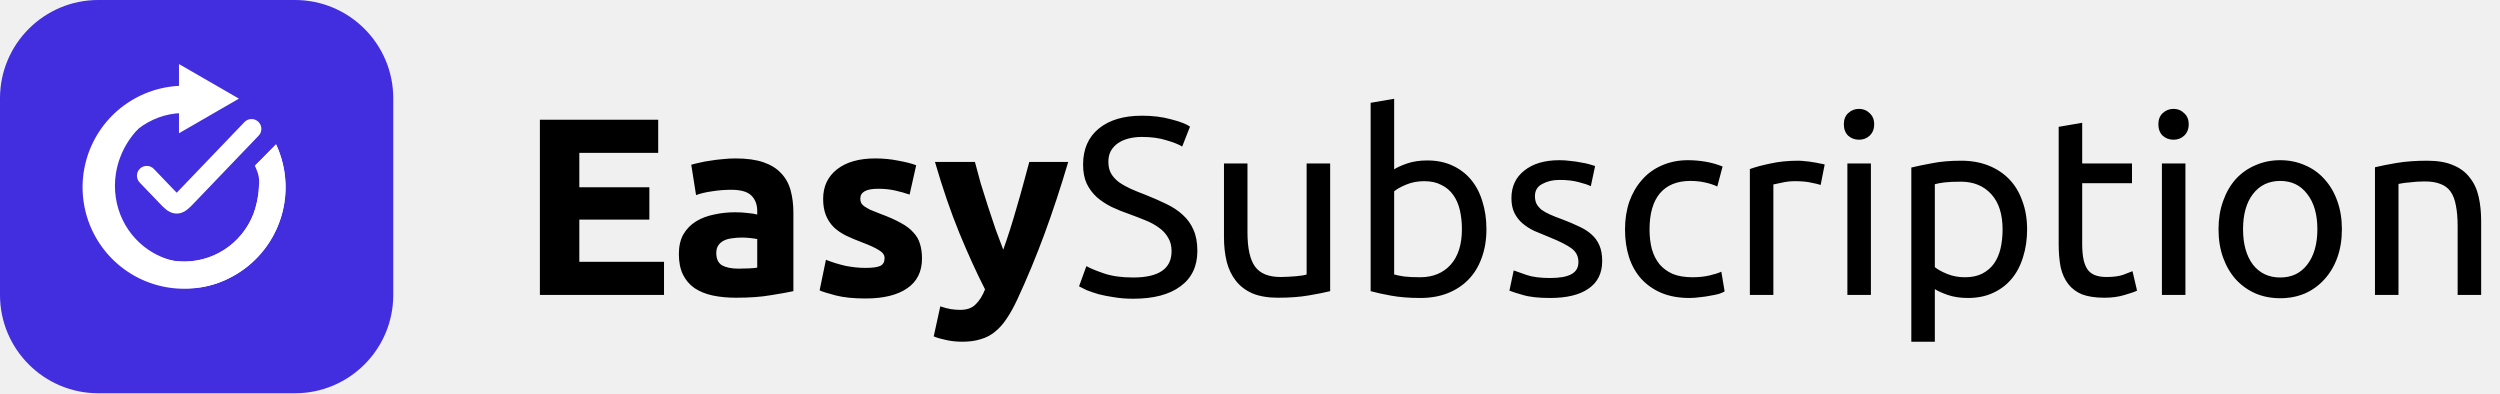
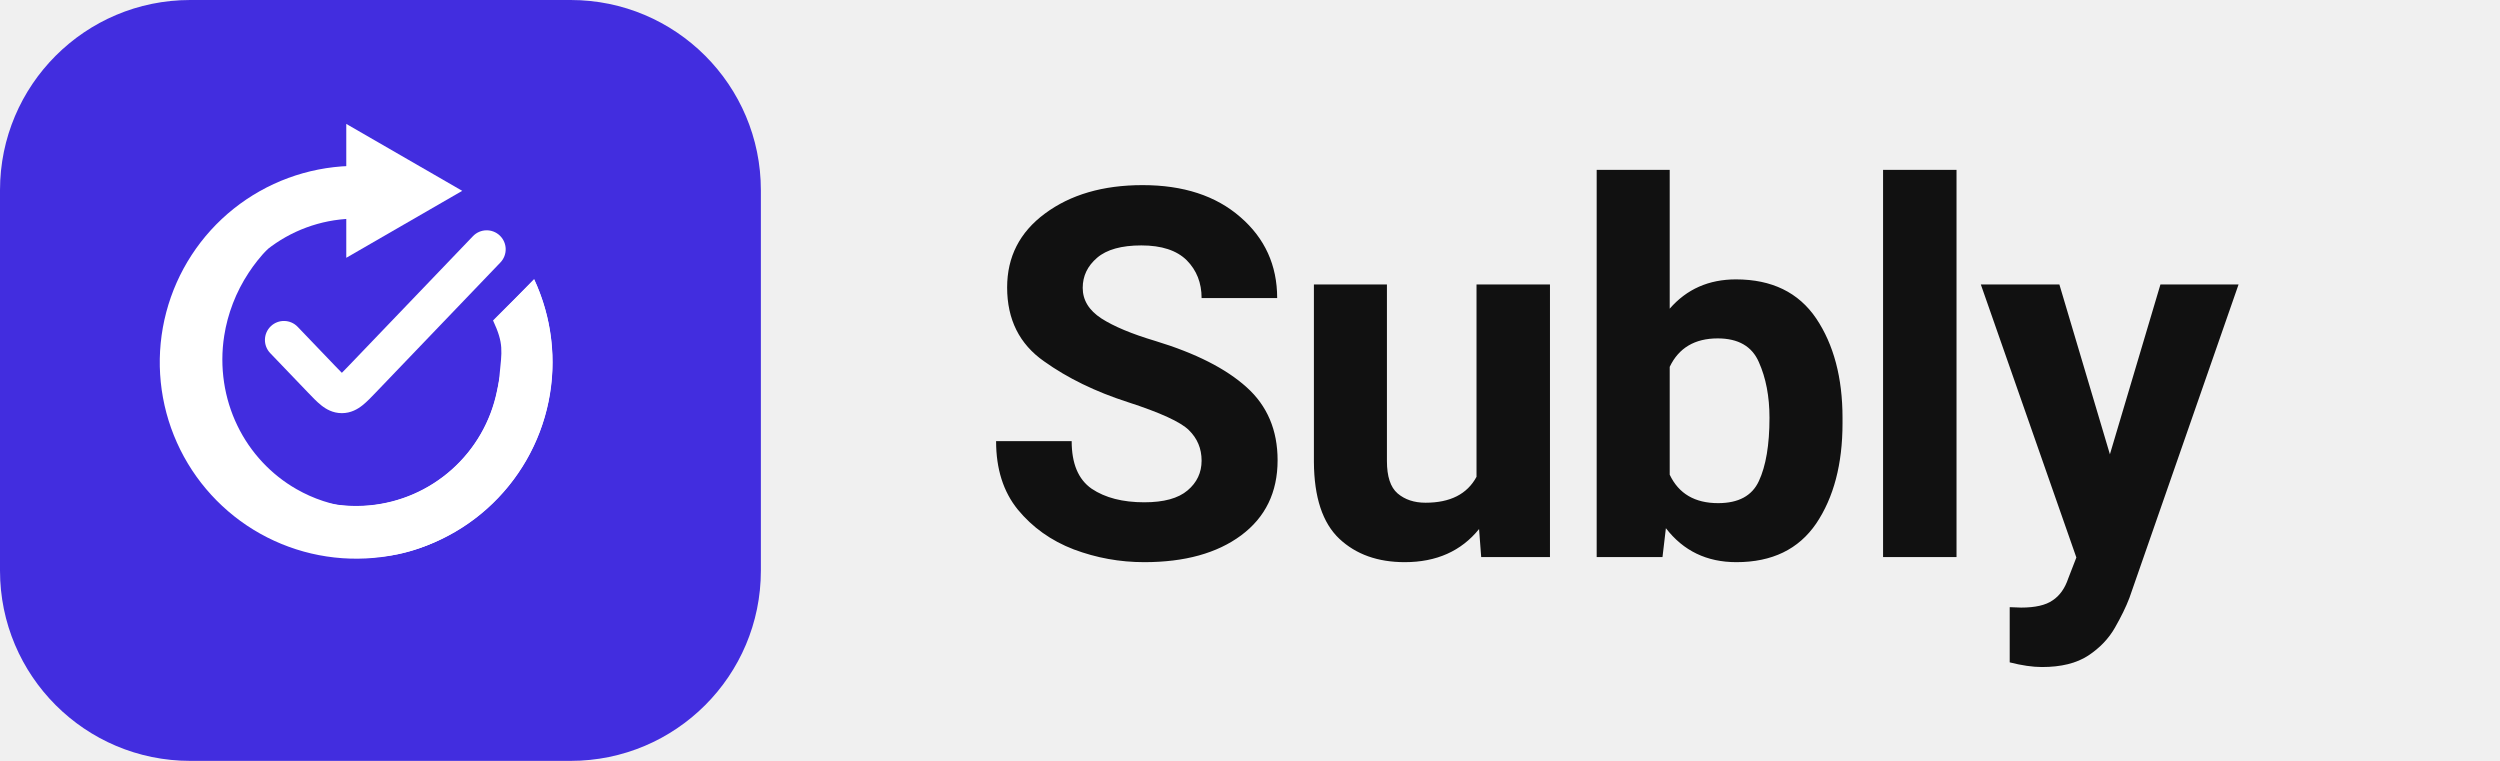
- <svg xmlns="http://www.w3.org/2000/svg" width="178" height="28" viewBox="0 0 178 28" fill="none">
+ <svg xmlns="http://www.w3.org/2000/svg" width="92" height="28" viewBox="0 0 92 28" fill="none">
  <path d="M0 7C0 3.134 3.134 0 7 0H21C24.866 0 28 3.134 28 7V21C28 24.866 24.866 28 21 28H7C3.134 28 0 24.866 0 21V7Z" fill="#422DDF" />
  <path d="M12.865 6.108C11.312 6.16 9.817 6.712 8.601 7.68C7.386 8.649 6.516 9.983 6.119 11.486C5.722 12.988 5.82 14.579 6.398 16.021C6.976 17.463 8.003 18.681 9.328 19.494C10.653 20.306 12.204 20.67 13.752 20.531C15.3 20.392 16.762 19.759 17.921 18.724C19.08 17.689 19.875 16.308 20.187 14.785C20.5 13.263 20.313 11.681 19.655 10.273L18.224 11.747C18.705 12.777 18.515 13.282 18.286 14.395C18.058 15.509 17.476 16.519 16.628 17.276C15.78 18.033 14.711 18.497 13.579 18.598C12.446 18.7 11.312 18.434 10.343 17.839C9.374 17.245 8.622 16.354 8.199 15.299C7.776 14.244 7.704 13.081 7.995 11.982C8.285 10.882 8.922 9.906 9.811 9.198C10.7 8.489 11.793 8.086 12.93 8.048L12.865 6.108Z" fill="white" />
  <path d="M9.995 19.504C8.777 18.731 7.846 17.541 7.39 16.206C6.928 14.872 6.945 13.407 7.403 12.135C7.721 11.244 8.248 10.448 8.911 9.829C9.194 9.563 9.502 9.329 9.827 9.131L9.851 9.161C9.589 9.433 9.355 9.726 9.153 10.034C8.679 10.752 8.377 11.551 8.251 12.357C8.07 13.51 8.255 14.673 8.736 15.663C9.214 16.655 9.986 17.473 10.912 18.001C11.533 18.357 12.222 18.584 12.928 18.668C13.273 18.709 13.622 18.719 13.971 18.699C15.032 18.638 16.094 18.289 17.026 17.648C17.678 17.2 18.265 16.609 18.731 15.89C18.93 15.582 19.108 15.25 19.257 14.898C19.269 14.901 19.282 14.903 19.294 14.906C19.294 15.291 19.251 15.682 19.163 16.068C18.96 16.971 18.509 17.848 17.854 18.571C16.923 19.608 15.571 20.313 14.135 20.476C13.664 20.532 13.185 20.531 12.713 20.475C11.748 20.361 10.81 20.026 9.995 19.504Z" fill="white" />
  <path d="M17.01 7.023L12.743 9.487V4.56L17.01 7.023Z" fill="white" />
  <path d="M17.405 8.691C17.672 8.412 18.115 8.403 18.394 8.67C18.673 8.938 18.682 9.38 18.415 9.659L13.839 14.433C13.675 14.604 13.505 14.784 13.342 14.913C13.166 15.054 12.915 15.204 12.581 15.204C12.246 15.204 11.995 15.054 11.819 14.913C11.656 14.784 11.486 14.604 11.322 14.433L9.944 12.995C9.677 12.716 9.686 12.273 9.965 12.006C10.244 11.739 10.686 11.748 10.954 12.027L12.332 13.465C12.422 13.559 12.493 13.633 12.556 13.695C12.565 13.704 12.573 13.712 12.581 13.719C12.588 13.712 12.597 13.704 12.605 13.695C12.668 13.633 12.739 13.559 12.829 13.465L17.405 8.691Z" fill="white" />
  <path d="M12.196 20.404C13.477 20.566 14.778 20.475 15.964 19.964C17.149 19.453 18.177 18.633 18.938 17.59C19.7 16.547 20.168 15.32 20.295 14.034C20.421 12.749 20.201 11.454 19.657 10.283L18.144 11.793C18.543 12.652 18.471 12.903 18.379 13.846C18.286 14.789 17.942 15.689 17.384 16.454C16.825 17.219 16.071 17.82 15.201 18.196C14.331 18.571 13.377 18.706 12.437 18.587L12.196 20.404Z" fill="white" />
-   <path d="M38.44 21V8.526H46.864V10.884H41.248V13.332H46.234V15.636H41.248V18.642H47.278V21H38.44ZM52.583 19.128C52.847 19.128 53.099 19.122 53.339 19.11C53.579 19.098 53.771 19.08 53.915 19.056V17.022C53.807 16.998 53.645 16.974 53.429 16.95C53.213 16.926 53.015 16.914 52.835 16.914C52.583 16.914 52.343 16.932 52.115 16.968C51.899 16.992 51.707 17.046 51.539 17.13C51.371 17.214 51.239 17.328 51.143 17.472C51.047 17.616 50.999 17.796 50.999 18.012C50.999 18.432 51.137 18.726 51.413 18.894C51.701 19.05 52.091 19.128 52.583 19.128ZM52.367 11.28C53.159 11.28 53.819 11.37 54.347 11.55C54.875 11.73 55.295 11.988 55.607 12.324C55.931 12.66 56.159 13.068 56.291 13.548C56.423 14.028 56.489 14.562 56.489 15.15V20.73C56.105 20.814 55.571 20.91 54.887 21.018C54.203 21.138 53.375 21.198 52.403 21.198C51.791 21.198 51.233 21.144 50.729 21.036C50.237 20.928 49.811 20.754 49.451 20.514C49.091 20.262 48.815 19.938 48.623 19.542C48.431 19.146 48.335 18.66 48.335 18.084C48.335 17.532 48.443 17.064 48.659 16.68C48.887 16.296 49.187 15.99 49.559 15.762C49.931 15.534 50.357 15.372 50.837 15.276C51.317 15.168 51.815 15.114 52.331 15.114C52.679 15.114 52.985 15.132 53.249 15.168C53.525 15.192 53.747 15.228 53.915 15.276V15.024C53.915 14.568 53.777 14.202 53.501 13.926C53.225 13.65 52.745 13.512 52.061 13.512C51.605 13.512 51.155 13.548 50.711 13.62C50.267 13.68 49.883 13.77 49.559 13.89L49.217 11.73C49.373 11.682 49.565 11.634 49.793 11.586C50.033 11.526 50.291 11.478 50.567 11.442C50.843 11.394 51.131 11.358 51.431 11.334C51.743 11.298 52.055 11.28 52.367 11.28ZM61.632 19.074C62.124 19.074 62.472 19.026 62.676 18.93C62.88 18.834 62.982 18.648 62.982 18.372C62.982 18.156 62.85 17.97 62.586 17.814C62.322 17.646 61.92 17.46 61.38 17.256C60.96 17.1 60.576 16.938 60.228 16.77C59.892 16.602 59.604 16.404 59.364 16.176C59.124 15.936 58.938 15.654 58.806 15.33C58.674 15.006 58.608 14.616 58.608 14.16C58.608 13.272 58.938 12.57 59.598 12.054C60.258 11.538 61.164 11.28 62.316 11.28C62.892 11.28 63.444 11.334 63.972 11.442C64.5 11.538 64.92 11.646 65.232 11.766L64.764 13.854C64.452 13.746 64.11 13.65 63.738 13.566C63.378 13.482 62.97 13.44 62.514 13.44C61.674 13.44 61.254 13.674 61.254 14.142C61.254 14.25 61.272 14.346 61.308 14.43C61.344 14.514 61.416 14.598 61.524 14.682C61.632 14.754 61.776 14.838 61.956 14.934C62.148 15.018 62.388 15.114 62.676 15.222C63.264 15.438 63.75 15.654 64.134 15.87C64.518 16.074 64.818 16.302 65.034 16.554C65.262 16.794 65.418 17.064 65.502 17.364C65.598 17.664 65.646 18.012 65.646 18.408C65.646 19.344 65.292 20.052 64.584 20.532C63.888 21.012 62.898 21.252 61.614 21.252C60.774 21.252 60.072 21.18 59.508 21.036C58.956 20.892 58.572 20.772 58.356 20.676L58.806 18.498C59.262 18.678 59.73 18.822 60.21 18.93C60.69 19.026 61.164 19.074 61.632 19.074ZM76.057 11.532C75.517 13.356 74.953 15.066 74.365 16.662C73.777 18.258 73.135 19.806 72.439 21.306C72.187 21.846 71.935 22.302 71.683 22.674C71.431 23.058 71.155 23.37 70.855 23.61C70.555 23.862 70.213 24.042 69.829 24.15C69.457 24.27 69.019 24.33 68.515 24.33C68.095 24.33 67.705 24.288 67.345 24.204C66.997 24.132 66.709 24.048 66.481 23.952L66.949 21.81C67.225 21.906 67.471 21.972 67.687 22.008C67.903 22.044 68.131 22.062 68.371 22.062C68.851 22.062 69.217 21.93 69.469 21.666C69.733 21.414 69.955 21.06 70.135 20.604C69.523 19.404 68.911 18.06 68.299 16.572C67.687 15.072 67.111 13.392 66.571 11.532H69.415C69.535 12 69.673 12.51 69.829 13.062C69.997 13.602 70.171 14.154 70.351 14.718C70.531 15.27 70.711 15.81 70.891 16.338C71.083 16.866 71.263 17.346 71.431 17.778C71.587 17.346 71.749 16.866 71.917 16.338C72.085 15.81 72.247 15.27 72.403 14.718C72.571 14.154 72.727 13.602 72.871 13.062C73.027 12.51 73.165 12 73.285 11.532H76.057ZM80.68 19.758C82.504 19.758 83.416 19.134 83.416 17.886C83.416 17.502 83.332 17.178 83.164 16.914C83.008 16.638 82.792 16.404 82.516 16.212C82.24 16.008 81.922 15.834 81.562 15.69C81.214 15.546 80.842 15.402 80.446 15.258C79.99 15.102 79.558 14.928 79.15 14.736C78.742 14.532 78.388 14.298 78.088 14.034C77.788 13.758 77.548 13.434 77.368 13.062C77.2 12.69 77.116 12.24 77.116 11.712C77.116 10.62 77.488 9.768 78.232 9.156C78.976 8.544 80.002 8.238 81.31 8.238C82.066 8.238 82.75 8.322 83.362 8.49C83.986 8.646 84.442 8.82 84.73 9.012L84.172 10.434C83.92 10.278 83.542 10.128 83.038 9.984C82.546 9.828 81.97 9.75 81.31 9.75C80.974 9.75 80.662 9.786 80.374 9.858C80.086 9.93 79.834 10.038 79.618 10.182C79.402 10.326 79.228 10.512 79.096 10.74C78.976 10.956 78.916 11.214 78.916 11.514C78.916 11.85 78.982 12.132 79.114 12.36C79.246 12.588 79.432 12.792 79.672 12.972C79.912 13.14 80.188 13.296 80.5 13.44C80.824 13.584 81.178 13.728 81.562 13.872C82.102 14.088 82.594 14.304 83.038 14.52C83.494 14.736 83.884 14.994 84.208 15.294C84.544 15.594 84.802 15.954 84.982 16.374C85.162 16.782 85.252 17.28 85.252 17.868C85.252 18.96 84.85 19.8 84.046 20.388C83.254 20.976 82.132 21.27 80.68 21.27C80.188 21.27 79.732 21.234 79.312 21.162C78.904 21.102 78.538 21.03 78.214 20.946C77.89 20.85 77.608 20.754 77.368 20.658C77.14 20.55 76.96 20.46 76.828 20.388L77.35 18.948C77.626 19.104 78.046 19.278 78.61 19.47C79.174 19.662 79.864 19.758 80.68 19.758ZM94.707 20.73C94.323 20.826 93.812 20.928 93.177 21.036C92.552 21.144 91.826 21.198 90.999 21.198C90.278 21.198 89.672 21.096 89.18 20.892C88.689 20.676 88.293 20.376 87.993 19.992C87.692 19.608 87.477 19.158 87.344 18.642C87.213 18.114 87.147 17.532 87.147 16.896V11.64H88.82V16.536C88.82 17.676 89.001 18.492 89.361 18.984C89.721 19.476 90.326 19.722 91.178 19.722C91.359 19.722 91.544 19.716 91.737 19.704C91.928 19.692 92.109 19.68 92.276 19.668C92.445 19.644 92.594 19.626 92.727 19.614C92.871 19.59 92.972 19.566 93.032 19.542V11.64H94.707V20.73ZM99.264 12.054C99.468 11.922 99.774 11.784 100.182 11.64C100.602 11.496 101.082 11.424 101.622 11.424C102.294 11.424 102.888 11.544 103.404 11.784C103.932 12.024 104.376 12.36 104.736 12.792C105.096 13.224 105.366 13.74 105.546 14.34C105.738 14.94 105.834 15.6 105.834 16.32C105.834 17.076 105.72 17.76 105.492 18.372C105.276 18.972 104.964 19.482 104.556 19.902C104.148 20.322 103.656 20.646 103.08 20.874C102.504 21.102 101.856 21.216 101.136 21.216C100.356 21.216 99.666 21.162 99.066 21.054C98.466 20.946 97.974 20.838 97.59 20.73V7.32L99.264 7.032V12.054ZM99.264 19.542C99.432 19.59 99.666 19.638 99.966 19.686C100.278 19.722 100.662 19.74 101.118 19.74C102.018 19.74 102.738 19.446 103.278 18.858C103.818 18.258 104.088 17.412 104.088 16.32C104.088 15.84 104.04 15.39 103.944 14.97C103.848 14.55 103.692 14.19 103.476 13.89C103.26 13.578 102.978 13.338 102.63 13.17C102.294 12.99 101.886 12.9 101.406 12.9C100.95 12.9 100.53 12.978 100.146 13.134C99.762 13.29 99.468 13.452 99.264 13.62V19.542ZM110.368 19.794C111.052 19.794 111.556 19.704 111.88 19.524C112.216 19.344 112.384 19.056 112.384 18.66C112.384 18.252 112.222 17.928 111.898 17.688C111.574 17.448 111.04 17.178 110.296 16.878C109.936 16.734 109.588 16.59 109.252 16.446C108.928 16.29 108.646 16.11 108.406 15.906C108.166 15.702 107.974 15.456 107.83 15.168C107.686 14.88 107.614 14.526 107.614 14.106C107.614 13.278 107.92 12.624 108.532 12.144C109.144 11.652 109.978 11.406 111.034 11.406C111.298 11.406 111.562 11.424 111.826 11.46C112.09 11.484 112.336 11.52 112.564 11.568C112.792 11.604 112.99 11.646 113.158 11.694C113.338 11.742 113.476 11.784 113.572 11.82L113.266 13.26C113.086 13.164 112.804 13.068 112.42 12.972C112.036 12.864 111.574 12.81 111.034 12.81C110.566 12.81 110.158 12.906 109.81 13.098C109.462 13.278 109.288 13.566 109.288 13.962C109.288 14.166 109.324 14.346 109.396 14.502C109.48 14.658 109.6 14.802 109.756 14.934C109.924 15.054 110.128 15.168 110.368 15.276C110.608 15.384 110.896 15.498 111.232 15.618C111.676 15.786 112.072 15.954 112.42 16.122C112.768 16.278 113.062 16.464 113.302 16.68C113.554 16.896 113.746 17.16 113.878 17.472C114.01 17.772 114.076 18.144 114.076 18.588C114.076 19.452 113.752 20.106 113.104 20.55C112.468 20.994 111.556 21.216 110.368 21.216C109.54 21.216 108.892 21.144 108.424 21C107.956 20.868 107.638 20.766 107.47 20.694L107.776 19.254C107.968 19.326 108.274 19.434 108.694 19.578C109.114 19.722 109.672 19.794 110.368 19.794ZM120.291 21.216C119.535 21.216 118.869 21.096 118.293 20.856C117.729 20.616 117.249 20.28 116.853 19.848C116.469 19.416 116.181 18.906 115.989 18.318C115.797 17.718 115.701 17.058 115.701 16.338C115.701 15.618 115.803 14.958 116.007 14.358C116.223 13.758 116.523 13.242 116.907 12.81C117.291 12.366 117.759 12.024 118.311 11.784C118.875 11.532 119.499 11.406 120.183 11.406C120.603 11.406 121.023 11.442 121.443 11.514C121.863 11.586 122.265 11.7 122.649 11.856L122.271 13.278C122.019 13.158 121.725 13.062 121.389 12.99C121.065 12.918 120.717 12.882 120.345 12.882C119.409 12.882 118.689 13.176 118.185 13.764C117.693 14.352 117.447 15.21 117.447 16.338C117.447 16.842 117.501 17.304 117.609 17.724C117.729 18.144 117.909 18.504 118.149 18.804C118.401 19.104 118.719 19.338 119.103 19.506C119.487 19.662 119.955 19.74 120.507 19.74C120.951 19.74 121.353 19.698 121.713 19.614C122.073 19.53 122.355 19.44 122.559 19.344L122.793 20.748C122.697 20.808 122.559 20.868 122.379 20.928C122.199 20.976 121.995 21.018 121.767 21.054C121.539 21.102 121.293 21.138 121.029 21.162C120.777 21.198 120.531 21.216 120.291 21.216ZM128.046 11.442C128.19 11.442 128.352 11.454 128.532 11.478C128.724 11.49 128.91 11.514 129.09 11.55C129.27 11.574 129.432 11.604 129.576 11.64C129.732 11.664 129.846 11.688 129.918 11.712L129.63 13.17C129.498 13.122 129.276 13.068 128.964 13.008C128.664 12.936 128.274 12.9 127.794 12.9C127.482 12.9 127.17 12.936 126.858 13.008C126.558 13.068 126.36 13.11 126.264 13.134V21H124.59V12.036C124.986 11.892 125.478 11.76 126.066 11.64C126.654 11.508 127.314 11.442 128.046 11.442ZM133.208 21H131.534V11.64H133.208V21ZM132.362 9.948C132.062 9.948 131.804 9.852 131.588 9.66C131.384 9.456 131.282 9.186 131.282 8.85C131.282 8.514 131.384 8.25 131.588 8.058C131.804 7.854 132.062 7.752 132.362 7.752C132.662 7.752 132.914 7.854 133.118 8.058C133.334 8.25 133.442 8.514 133.442 8.85C133.442 9.186 133.334 9.456 133.118 9.66C132.914 9.852 132.662 9.948 132.362 9.948ZM142.584 16.338C142.584 15.246 142.314 14.406 141.774 13.818C141.234 13.23 140.514 12.936 139.614 12.936C139.11 12.936 138.714 12.954 138.426 12.99C138.15 13.026 137.928 13.068 137.76 13.116V19.02C137.964 19.188 138.258 19.35 138.642 19.506C139.026 19.662 139.446 19.74 139.902 19.74C140.382 19.74 140.79 19.656 141.126 19.488C141.474 19.308 141.756 19.068 141.972 18.768C142.188 18.456 142.344 18.096 142.44 17.688C142.536 17.268 142.584 16.818 142.584 16.338ZM144.33 16.338C144.33 17.046 144.234 17.7 144.042 18.3C143.862 18.9 143.592 19.416 143.232 19.848C142.872 20.28 142.428 20.616 141.9 20.856C141.384 21.096 140.79 21.216 140.118 21.216C139.578 21.216 139.098 21.144 138.678 21C138.27 20.856 137.964 20.718 137.76 20.586V24.33H136.086V11.928C136.482 11.832 136.974 11.73 137.562 11.622C138.162 11.502 138.852 11.442 139.632 11.442C140.352 11.442 141 11.556 141.576 11.784C142.152 12.012 142.644 12.336 143.052 12.756C143.46 13.176 143.772 13.692 143.988 14.304C144.216 14.904 144.33 15.582 144.33 16.338ZM148.252 11.64H151.798V13.044H148.252V17.364C148.252 17.832 148.288 18.222 148.36 18.534C148.432 18.834 148.54 19.074 148.684 19.254C148.828 19.422 149.008 19.542 149.224 19.614C149.44 19.686 149.692 19.722 149.98 19.722C150.484 19.722 150.886 19.668 151.186 19.56C151.498 19.44 151.714 19.356 151.834 19.308L152.158 20.694C151.99 20.778 151.696 20.88 151.276 21C150.856 21.132 150.376 21.198 149.836 21.198C149.2 21.198 148.672 21.12 148.252 20.964C147.844 20.796 147.514 20.55 147.262 20.226C147.01 19.902 146.83 19.506 146.722 19.038C146.626 18.558 146.578 18.006 146.578 17.382V9.03L148.252 8.742V11.64ZM155.602 21H153.928V11.64H155.602V21ZM154.756 9.948C154.456 9.948 154.198 9.852 153.982 9.66C153.778 9.456 153.676 9.186 153.676 8.85C153.676 8.514 153.778 8.25 153.982 8.058C154.198 7.854 154.456 7.752 154.756 7.752C155.056 7.752 155.308 7.854 155.512 8.058C155.728 8.25 155.836 8.514 155.836 8.85C155.836 9.186 155.728 9.456 155.512 9.66C155.308 9.852 155.056 9.948 154.756 9.948ZM166.743 16.32C166.743 17.064 166.635 17.736 166.419 18.336C166.203 18.936 165.897 19.452 165.501 19.884C165.117 20.316 164.655 20.652 164.115 20.892C163.575 21.12 162.987 21.234 162.351 21.234C161.715 21.234 161.127 21.12 160.587 20.892C160.047 20.652 159.579 20.316 159.183 19.884C158.799 19.452 158.499 18.936 158.283 18.336C158.067 17.736 157.959 17.064 157.959 16.32C157.959 15.588 158.067 14.922 158.283 14.322C158.499 13.71 158.799 13.188 159.183 12.756C159.579 12.324 160.047 11.994 160.587 11.766C161.127 11.526 161.715 11.406 162.351 11.406C162.987 11.406 163.575 11.526 164.115 11.766C164.655 11.994 165.117 12.324 165.501 12.756C165.897 13.188 166.203 13.71 166.419 14.322C166.635 14.922 166.743 15.588 166.743 16.32ZM164.997 16.32C164.997 15.264 164.757 14.43 164.277 13.818C163.809 13.194 163.167 12.882 162.351 12.882C161.535 12.882 160.887 13.194 160.407 13.818C159.939 14.43 159.705 15.264 159.705 16.32C159.705 17.376 159.939 18.216 160.407 18.84C160.887 19.452 161.535 19.758 162.351 19.758C163.167 19.758 163.809 19.452 164.277 18.84C164.757 18.216 164.997 17.376 164.997 16.32ZM169.098 11.91C169.482 11.814 169.992 11.712 170.628 11.604C171.264 11.496 171.996 11.442 172.824 11.442C173.568 11.442 174.186 11.55 174.678 11.766C175.17 11.97 175.56 12.264 175.848 12.648C176.148 13.02 176.358 13.47 176.478 13.998C176.598 14.526 176.658 15.108 176.658 15.744V21H174.984V16.104C174.984 15.528 174.942 15.036 174.858 14.628C174.786 14.22 174.66 13.89 174.48 13.638C174.3 13.386 174.06 13.206 173.76 13.098C173.46 12.978 173.088 12.918 172.644 12.918C172.464 12.918 172.278 12.924 172.086 12.936C171.894 12.948 171.708 12.966 171.528 12.99C171.36 13.002 171.204 13.02 171.06 13.044C170.928 13.068 170.832 13.086 170.772 13.098V21H169.098V11.91Z" fill="black" />
+   <text x="36" y="20.5" font-family="-apple-system, BlinkMacSystemFont, 'Segoe UI', Roboto, Helvetica, Arial, sans-serif" font-size="19" font-weight="700" letter-spacing="-0.3" fill="#111111">Subly</text>
</svg>
